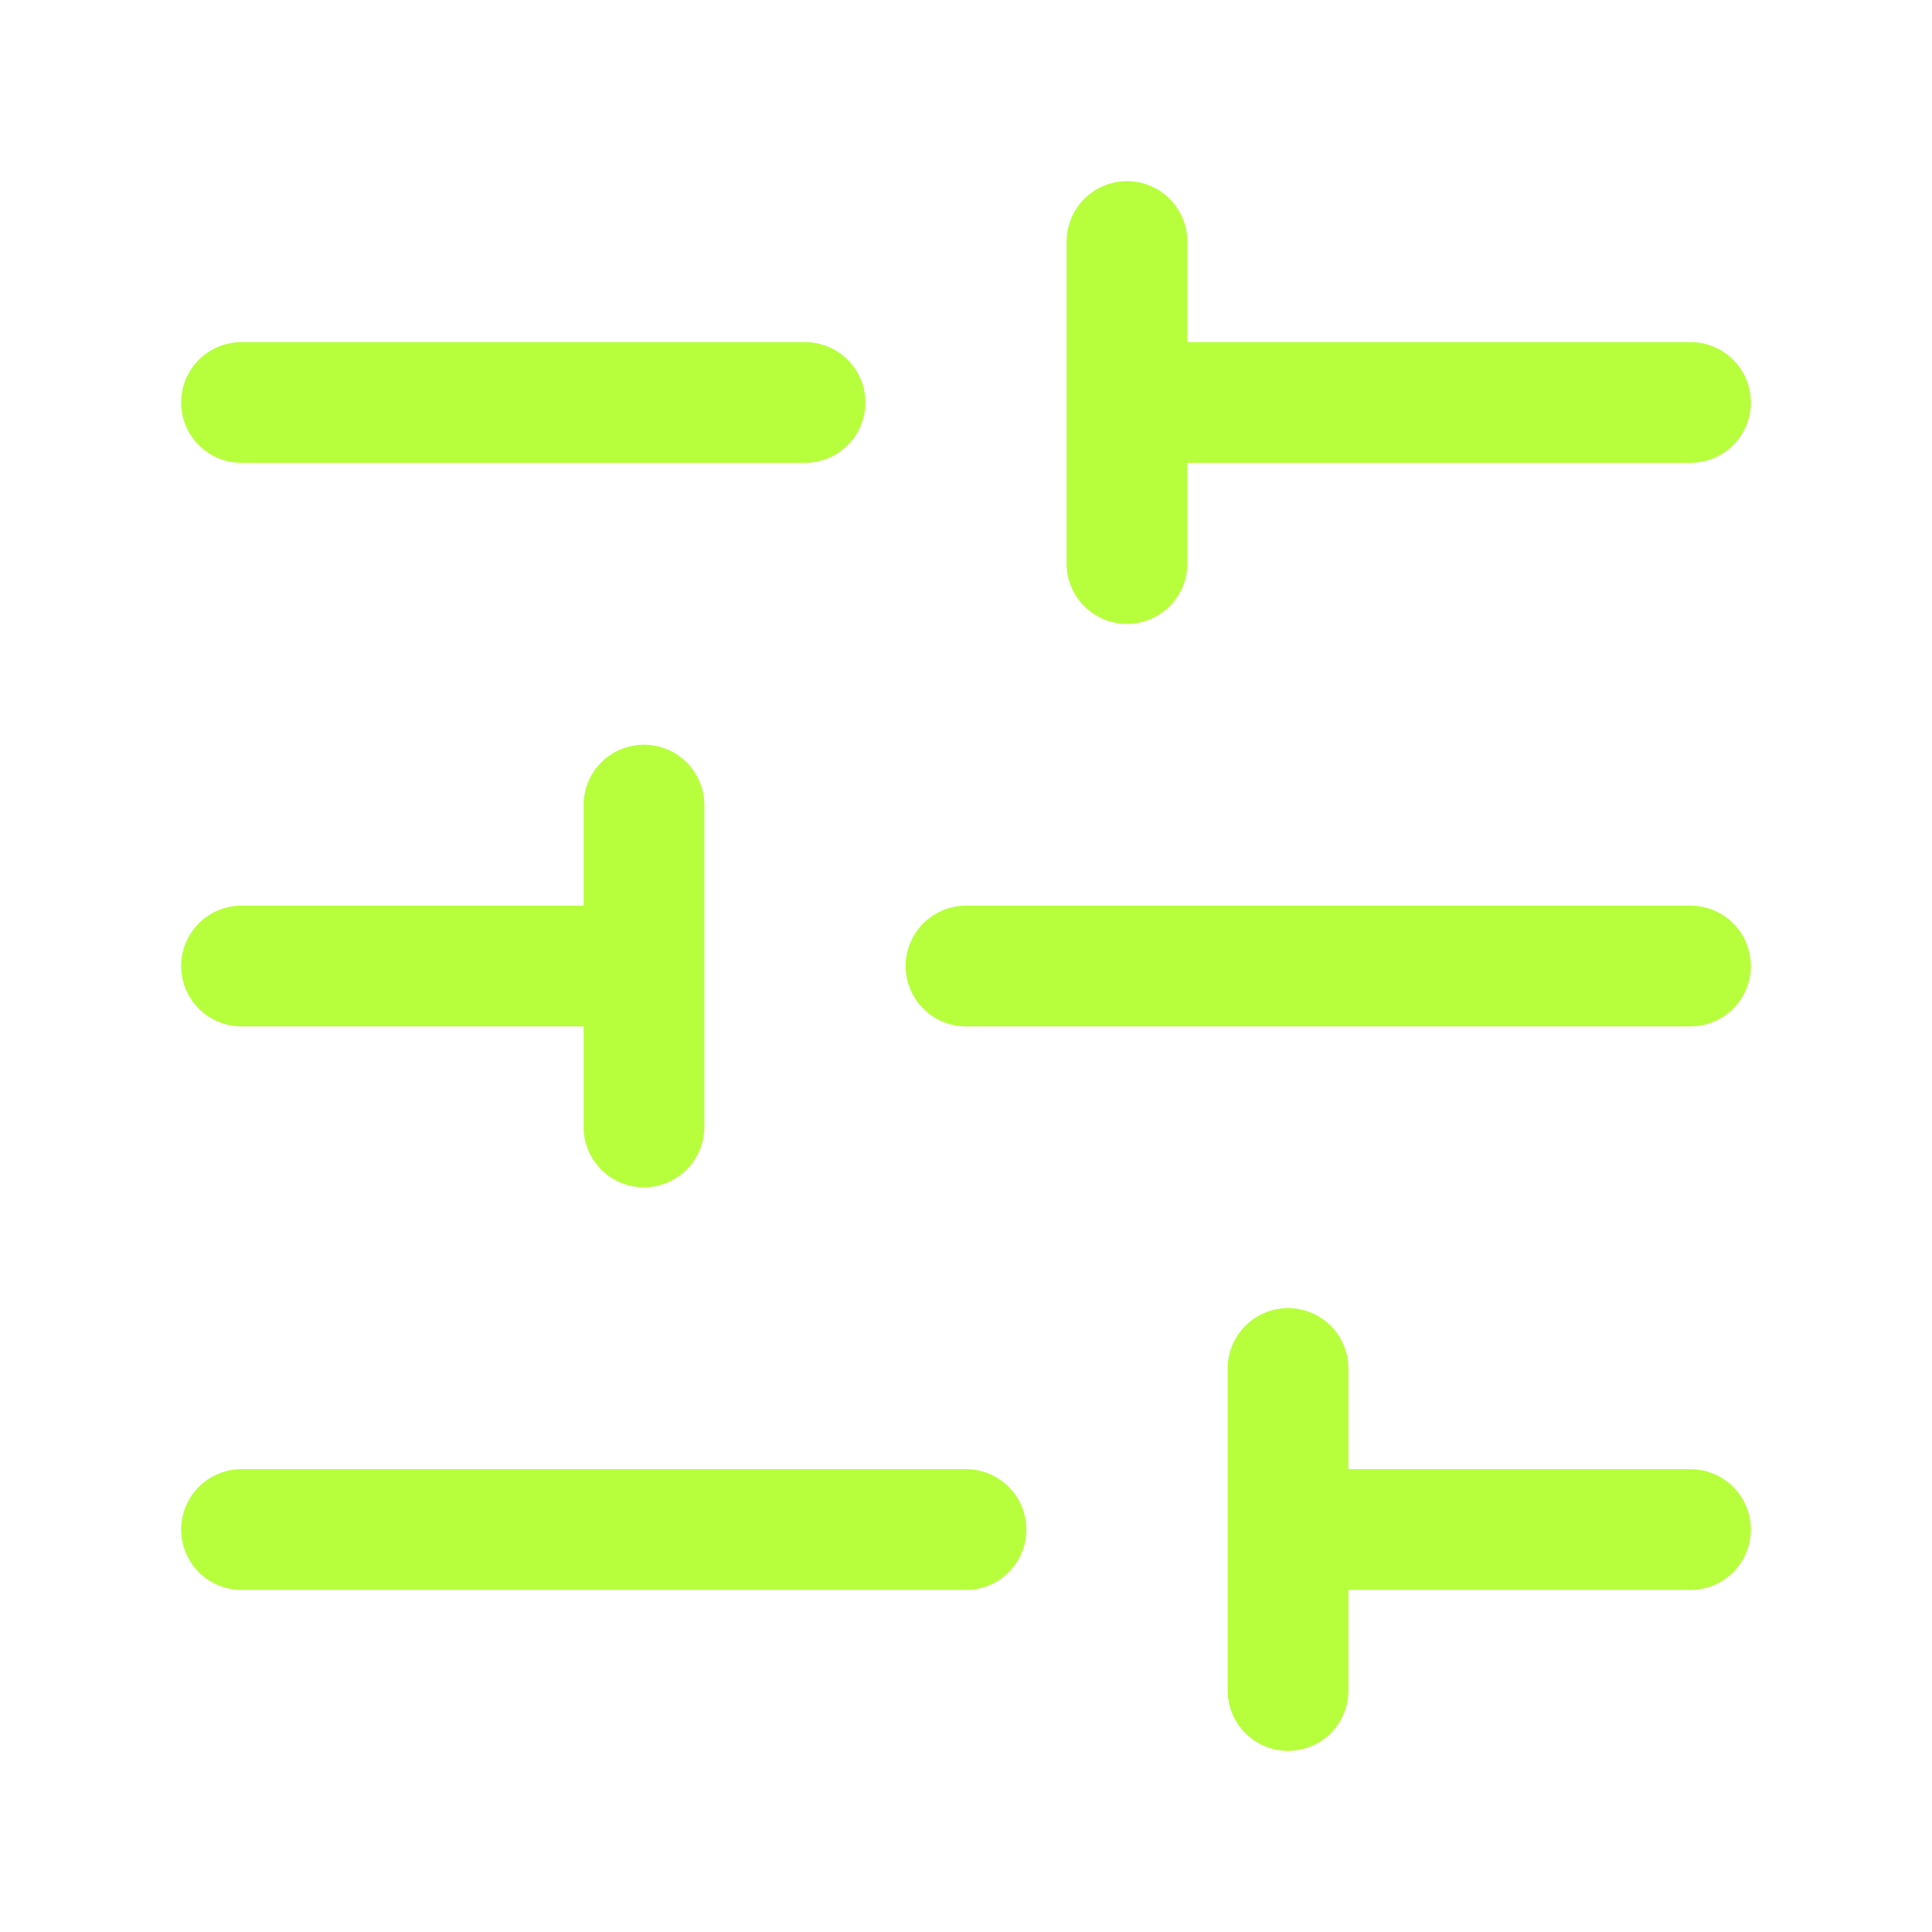
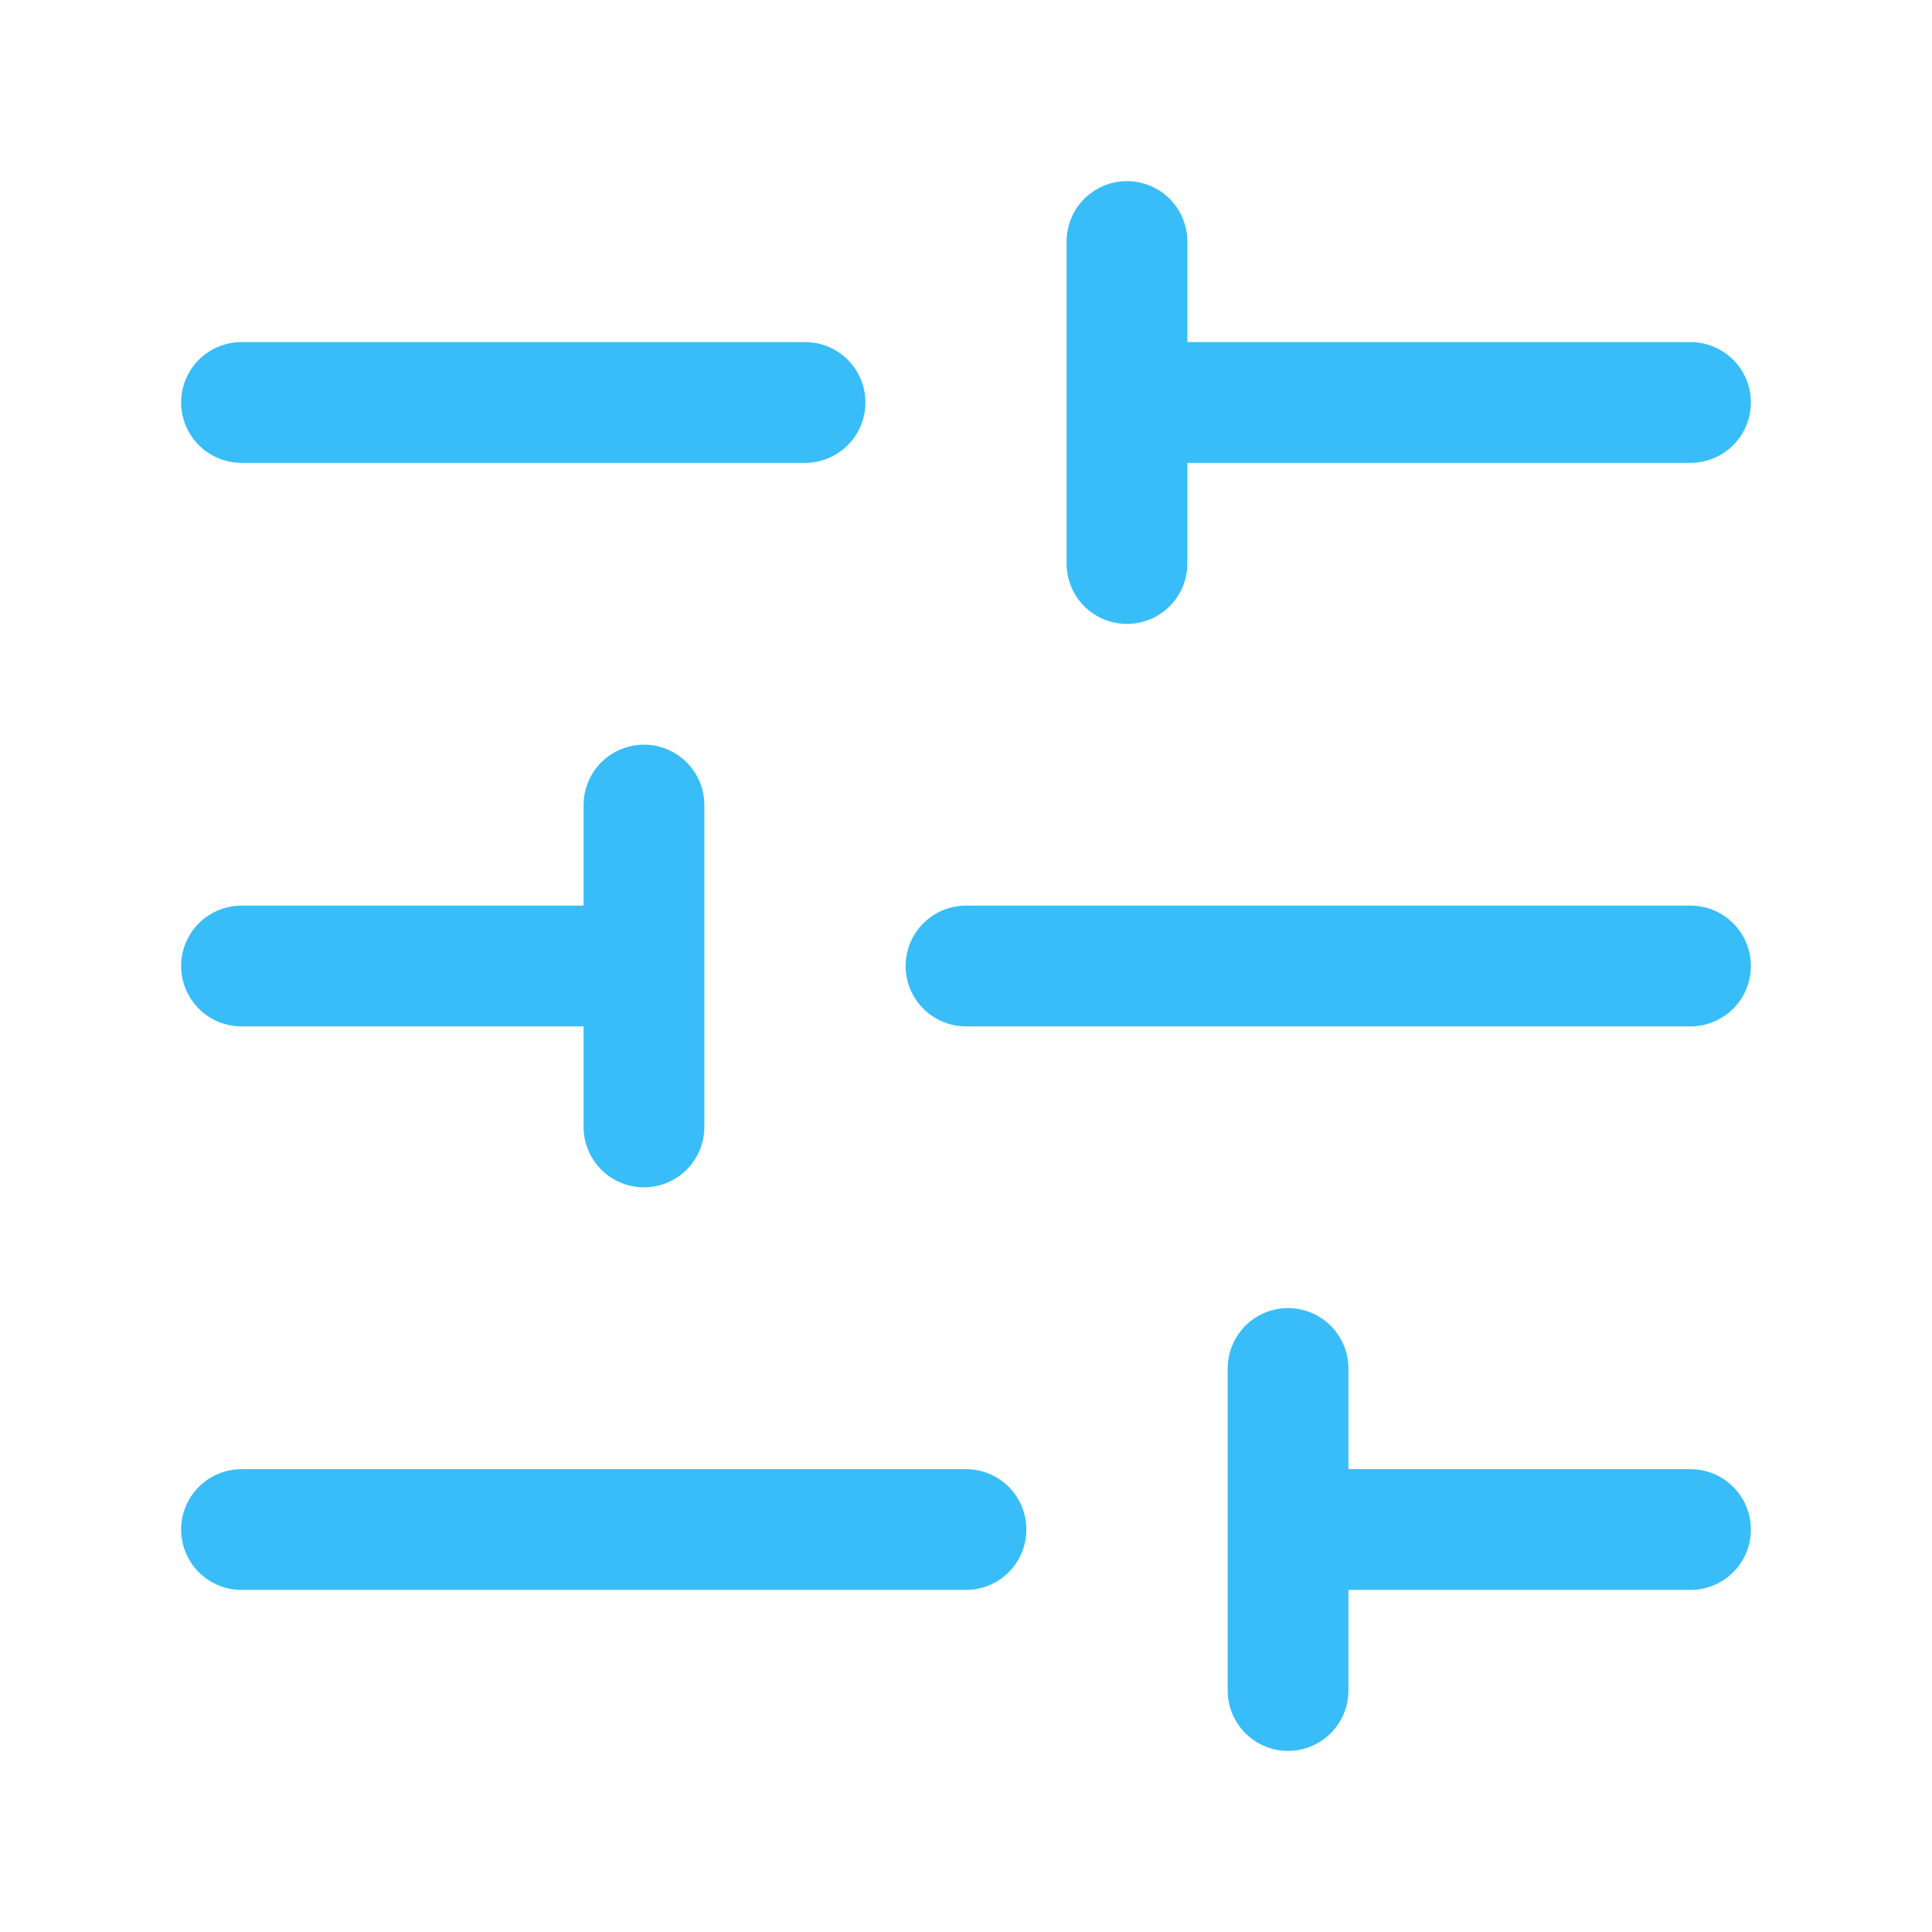
<svg xmlns="http://www.w3.org/2000/svg" preserveAspectRatio="none" overflow="visible" style="display: block;" width="16" height="16" viewBox="0 0 16 16" fill="none">
  <g id="sliders-horizontal">
-     <path id="Vector" d="M6.667 3.333H2M8 12.667H2M9.333 2V4.667M10.667 11.333V14M14 8H8M14 12.667H10.667M14 3.333H9.333M5.333 6.667V9.333M5.333 8H2" stroke="#B7FF3C" stroke-linecap="round" />
+     <path id="Vector" d="M6.667 3.333H2M8 12.667H2M9.333 2V4.667M10.667 11.333V14M14 8H8M14 12.667H10.667M14 3.333H9.333M5.333 6.667V9.333M5.333 8H2" stroke="#38BDF8" stroke-linecap="round" />
  </g>
</svg>
